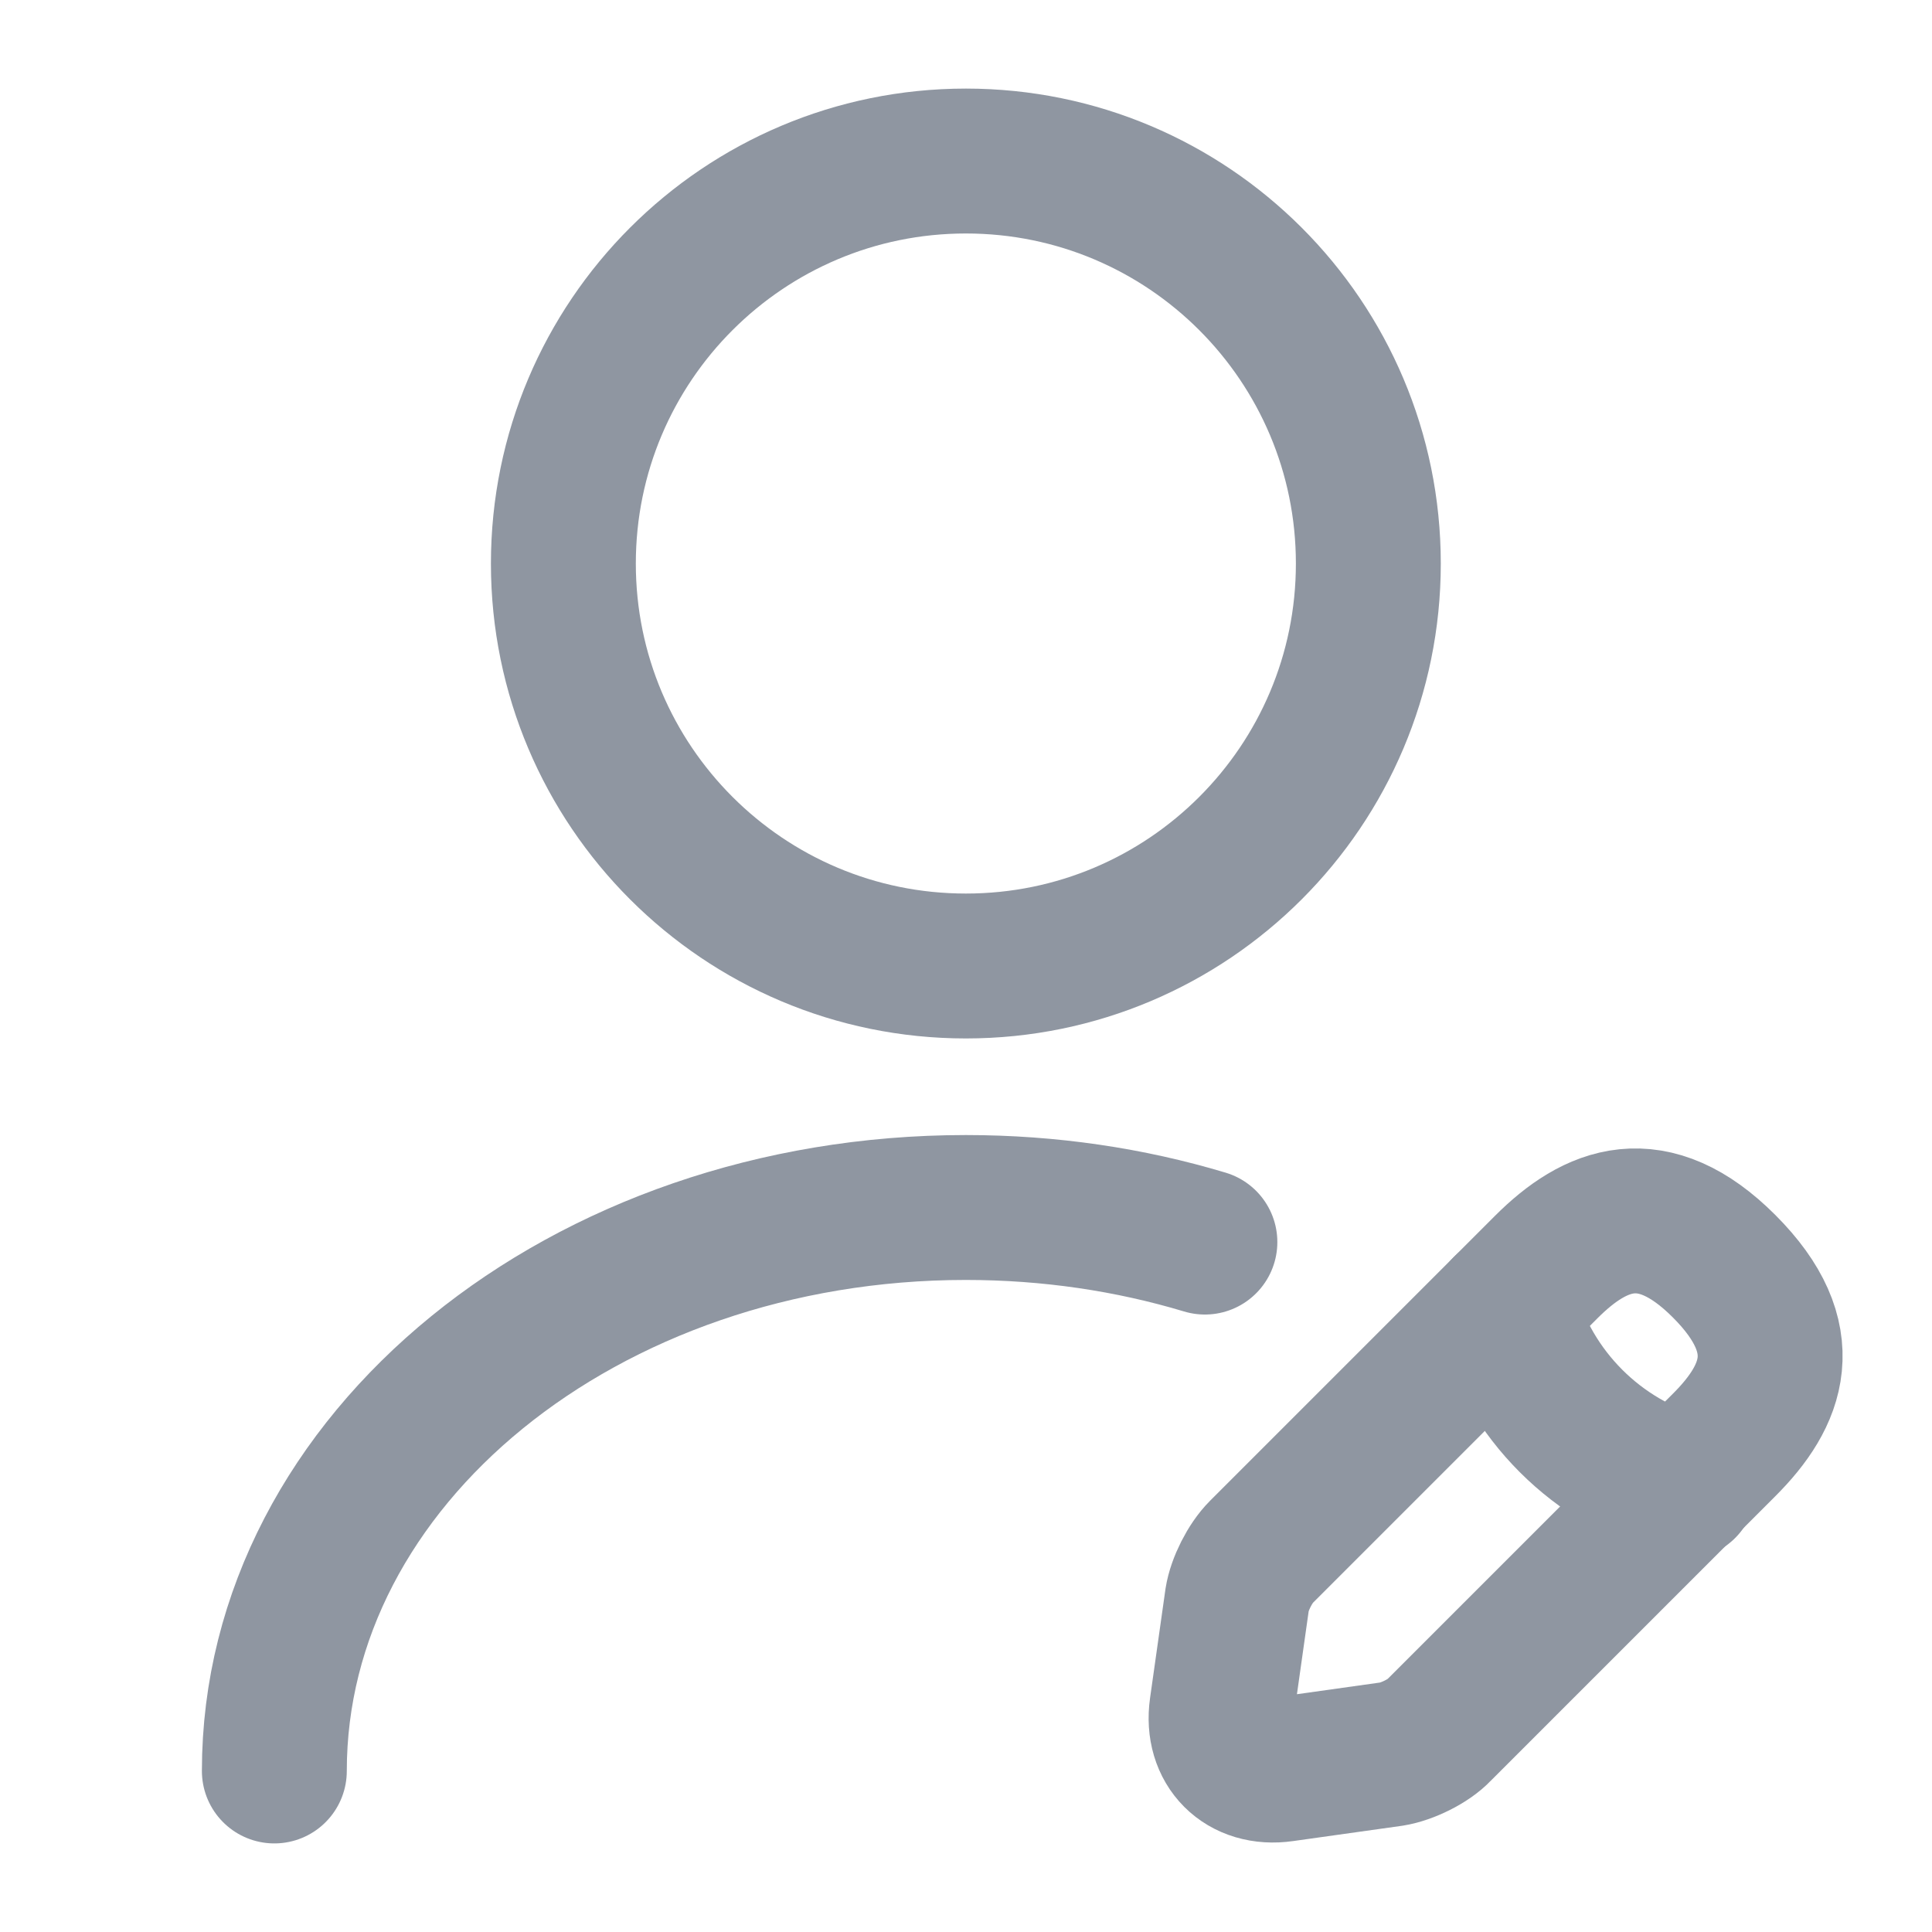
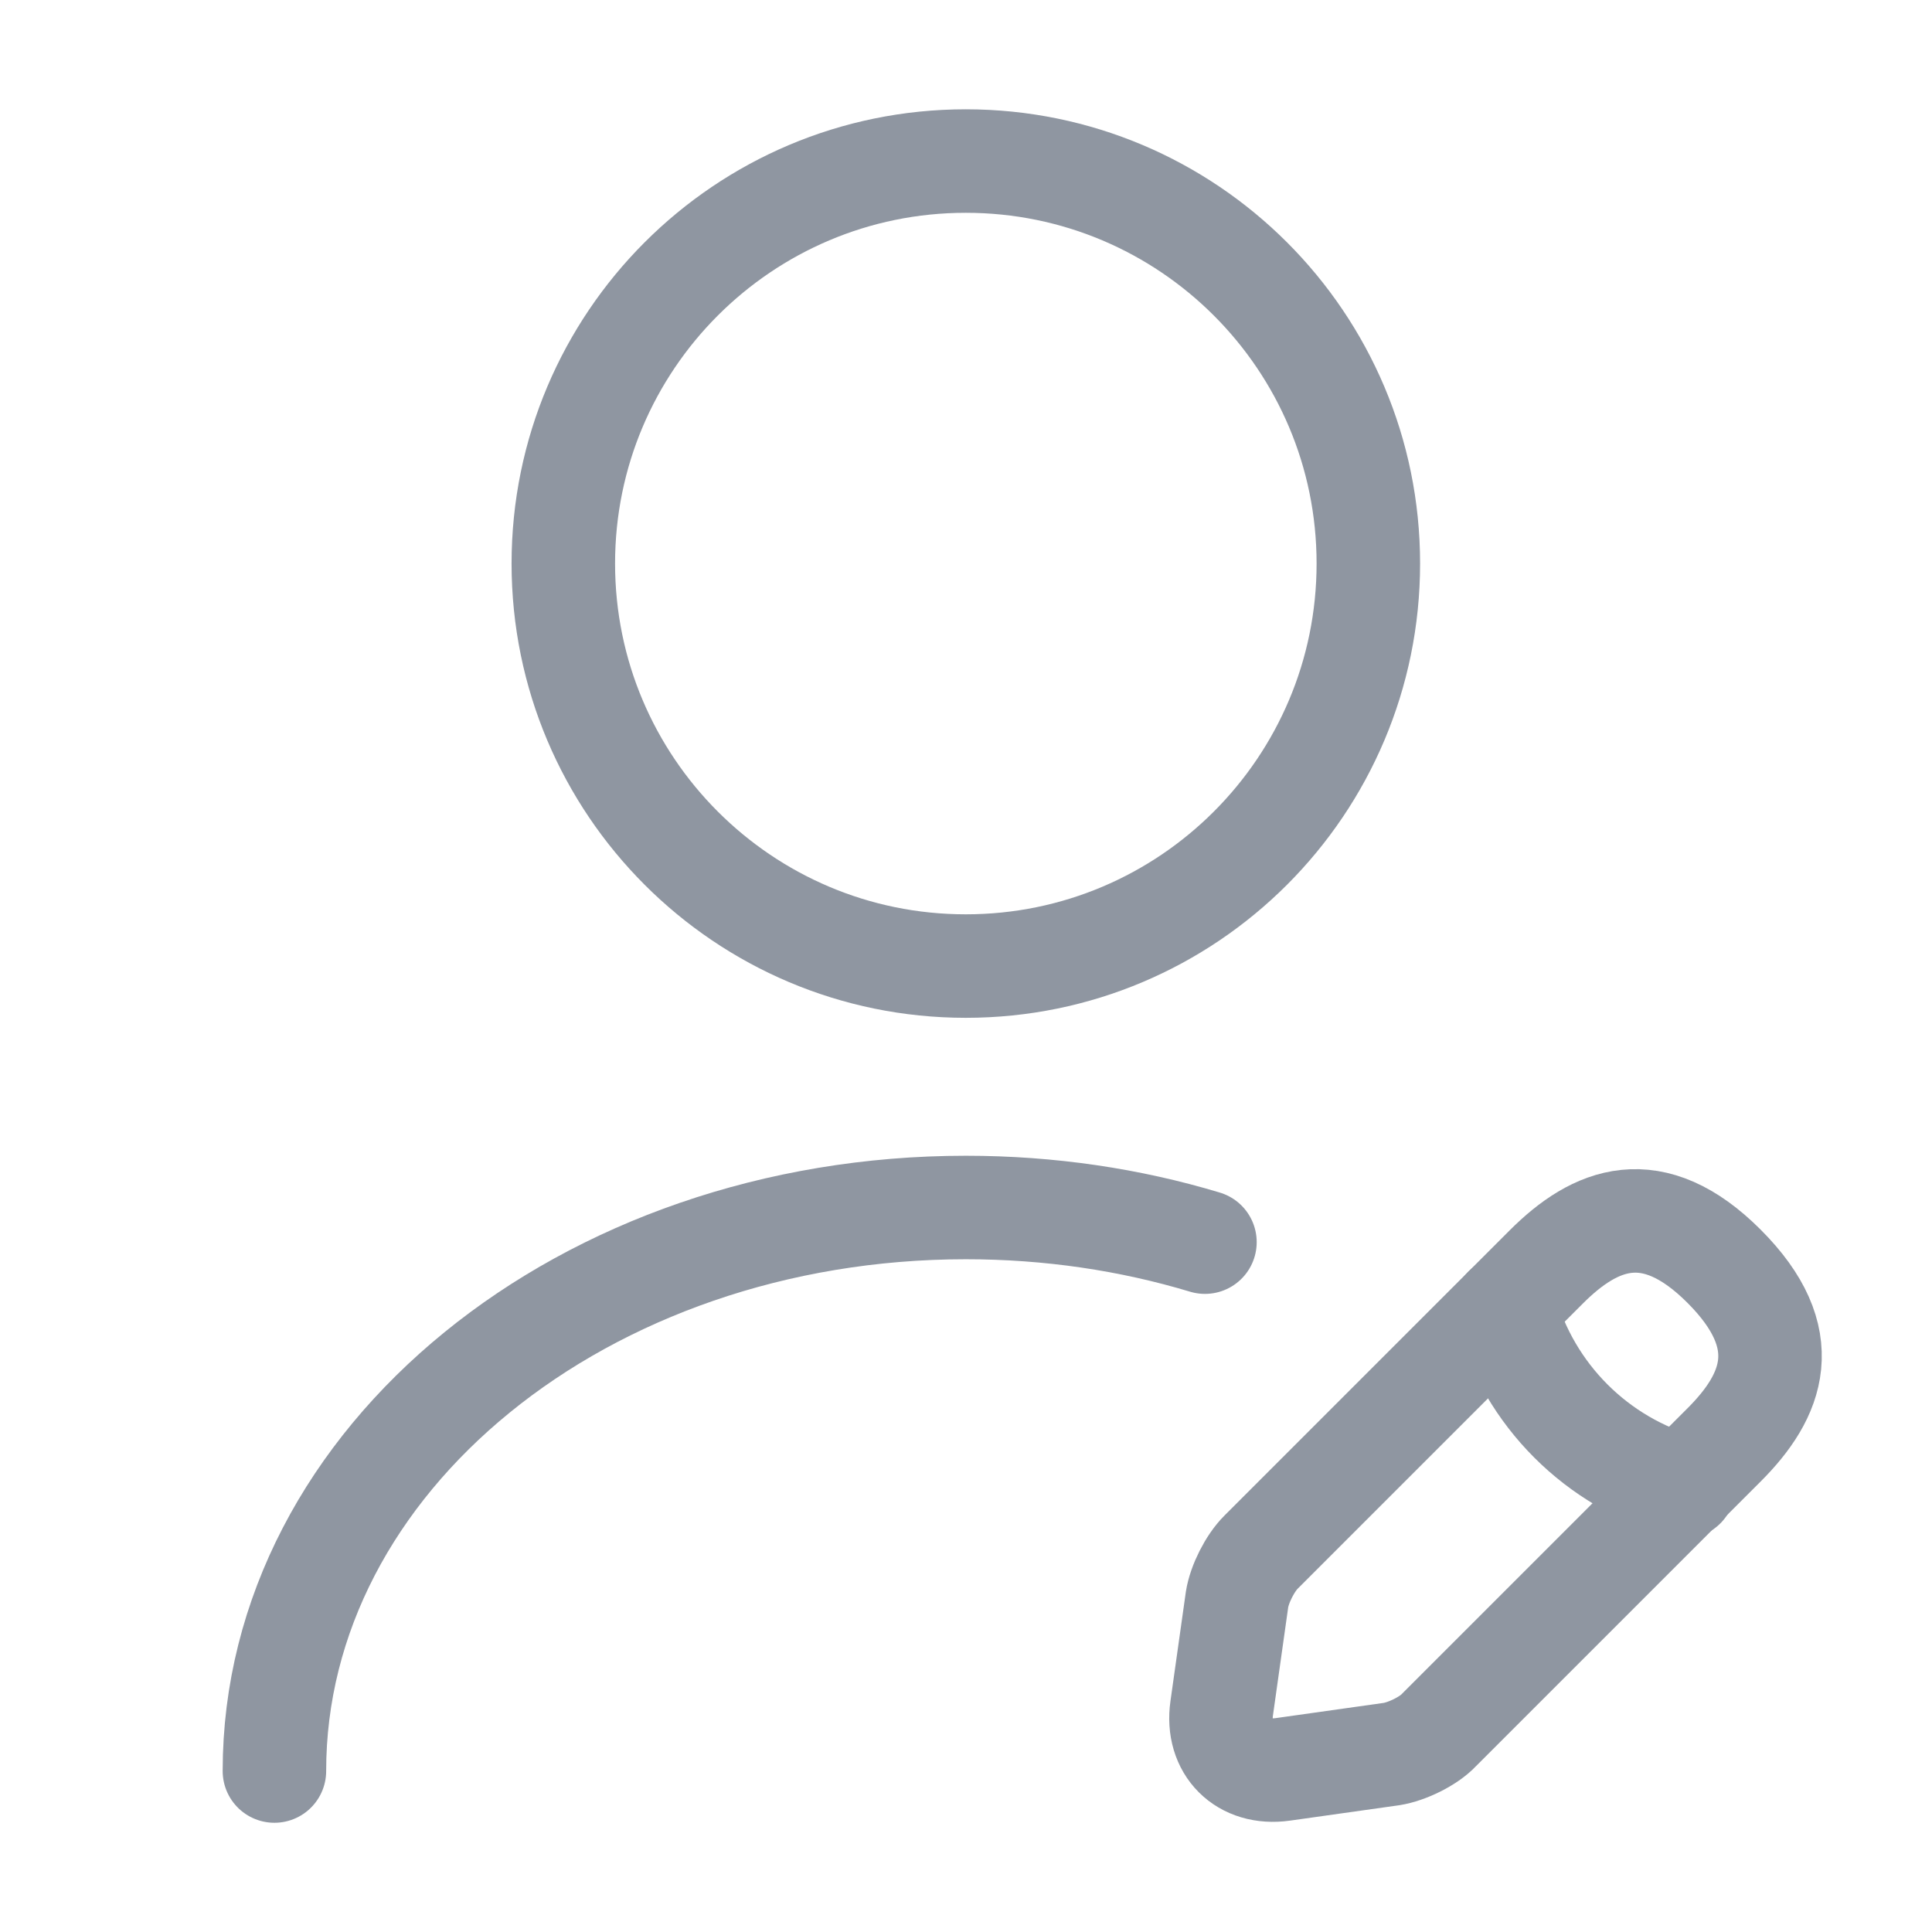
- <svg xmlns="http://www.w3.org/2000/svg" width="20" height="20" viewBox="0 0 20 20" fill="none">
-   <path d="M9.999 10C12.3 10 14.165 8.135 14.165 5.834C14.165 3.532 12.3 1.667 9.999 1.667C7.698 1.667 5.832 3.532 5.832 5.834C5.832 8.135 7.698 10 9.999 10Z" stroke="#8F96A1" stroke-width="1.5" stroke-linecap="round" stroke-linejoin="round" />
-   <path d="M16.007 13.116L13.057 16.066C12.94 16.183 12.832 16.399 12.807 16.558L12.648 17.683C12.59 18.091 12.873 18.375 13.282 18.316L14.407 18.158C14.565 18.133 14.79 18.024 14.898 17.908L17.848 14.958C18.357 14.45 18.598 13.858 17.848 13.108C17.107 12.366 16.515 12.608 16.007 13.116Z" stroke="#8F96A1" stroke-width="1.5" stroke-miterlimit="10" stroke-linecap="round" stroke-linejoin="round" />
-   <path d="M15.582 13.541C15.832 14.441 16.532 15.141 17.432 15.391" stroke="#8F96A1" stroke-width="1.5" stroke-miterlimit="10" stroke-linecap="round" stroke-linejoin="round" />
-   <path d="M2.84 18.333C2.84 15.108 6.048 12.5 9.998 12.5C10.865 12.5 11.698 12.625 12.473 12.858" stroke="#8F96A1" stroke-width="1.5" stroke-linecap="round" stroke-linejoin="round" />
+ <svg xmlns="http://www.w3.org/2000/svg" width="28" height="28" viewBox="0 0 28 28" fill="none">
+   <path d="M13.997 14.001C17.219 14.001 19.831 11.389 19.831 8.167C19.831 4.946 17.219 2.334 13.997 2.334C10.776 2.334 8.164 4.946 8.164 8.167C8.164 11.389 10.776 14.001 13.997 14.001Z" stroke="#8F96A1" stroke-width="1.5" stroke-linecap="round" stroke-linejoin="round" />
+   <path d="M22.408 18.363L18.278 22.493C18.114 22.656 17.963 22.959 17.928 23.181L17.706 24.756C17.624 25.328 18.021 25.724 18.593 25.643L20.168 25.421C20.389 25.386 20.704 25.235 20.856 25.071L24.986 20.941C25.698 20.23 26.036 19.401 24.986 18.351C23.948 17.313 23.119 17.651 22.408 18.363Z" stroke="#8F96A1" stroke-width="1.5" stroke-miterlimit="10" stroke-linecap="round" stroke-linejoin="round" />
+   <path d="M21.812 18.958C22.163 20.218 23.142 21.198 24.402 21.548" stroke="#8F96A1" stroke-width="1.5" stroke-miterlimit="10" stroke-linecap="round" stroke-linejoin="round" />
+   <path d="M3.977 25.667C3.977 21.152 8.468 17.5 13.998 17.5C15.212 17.5 16.378 17.675 17.463 18.002" stroke="#8F96A1" stroke-width="1.5" stroke-linecap="round" stroke-linejoin="round" />
</svg>
